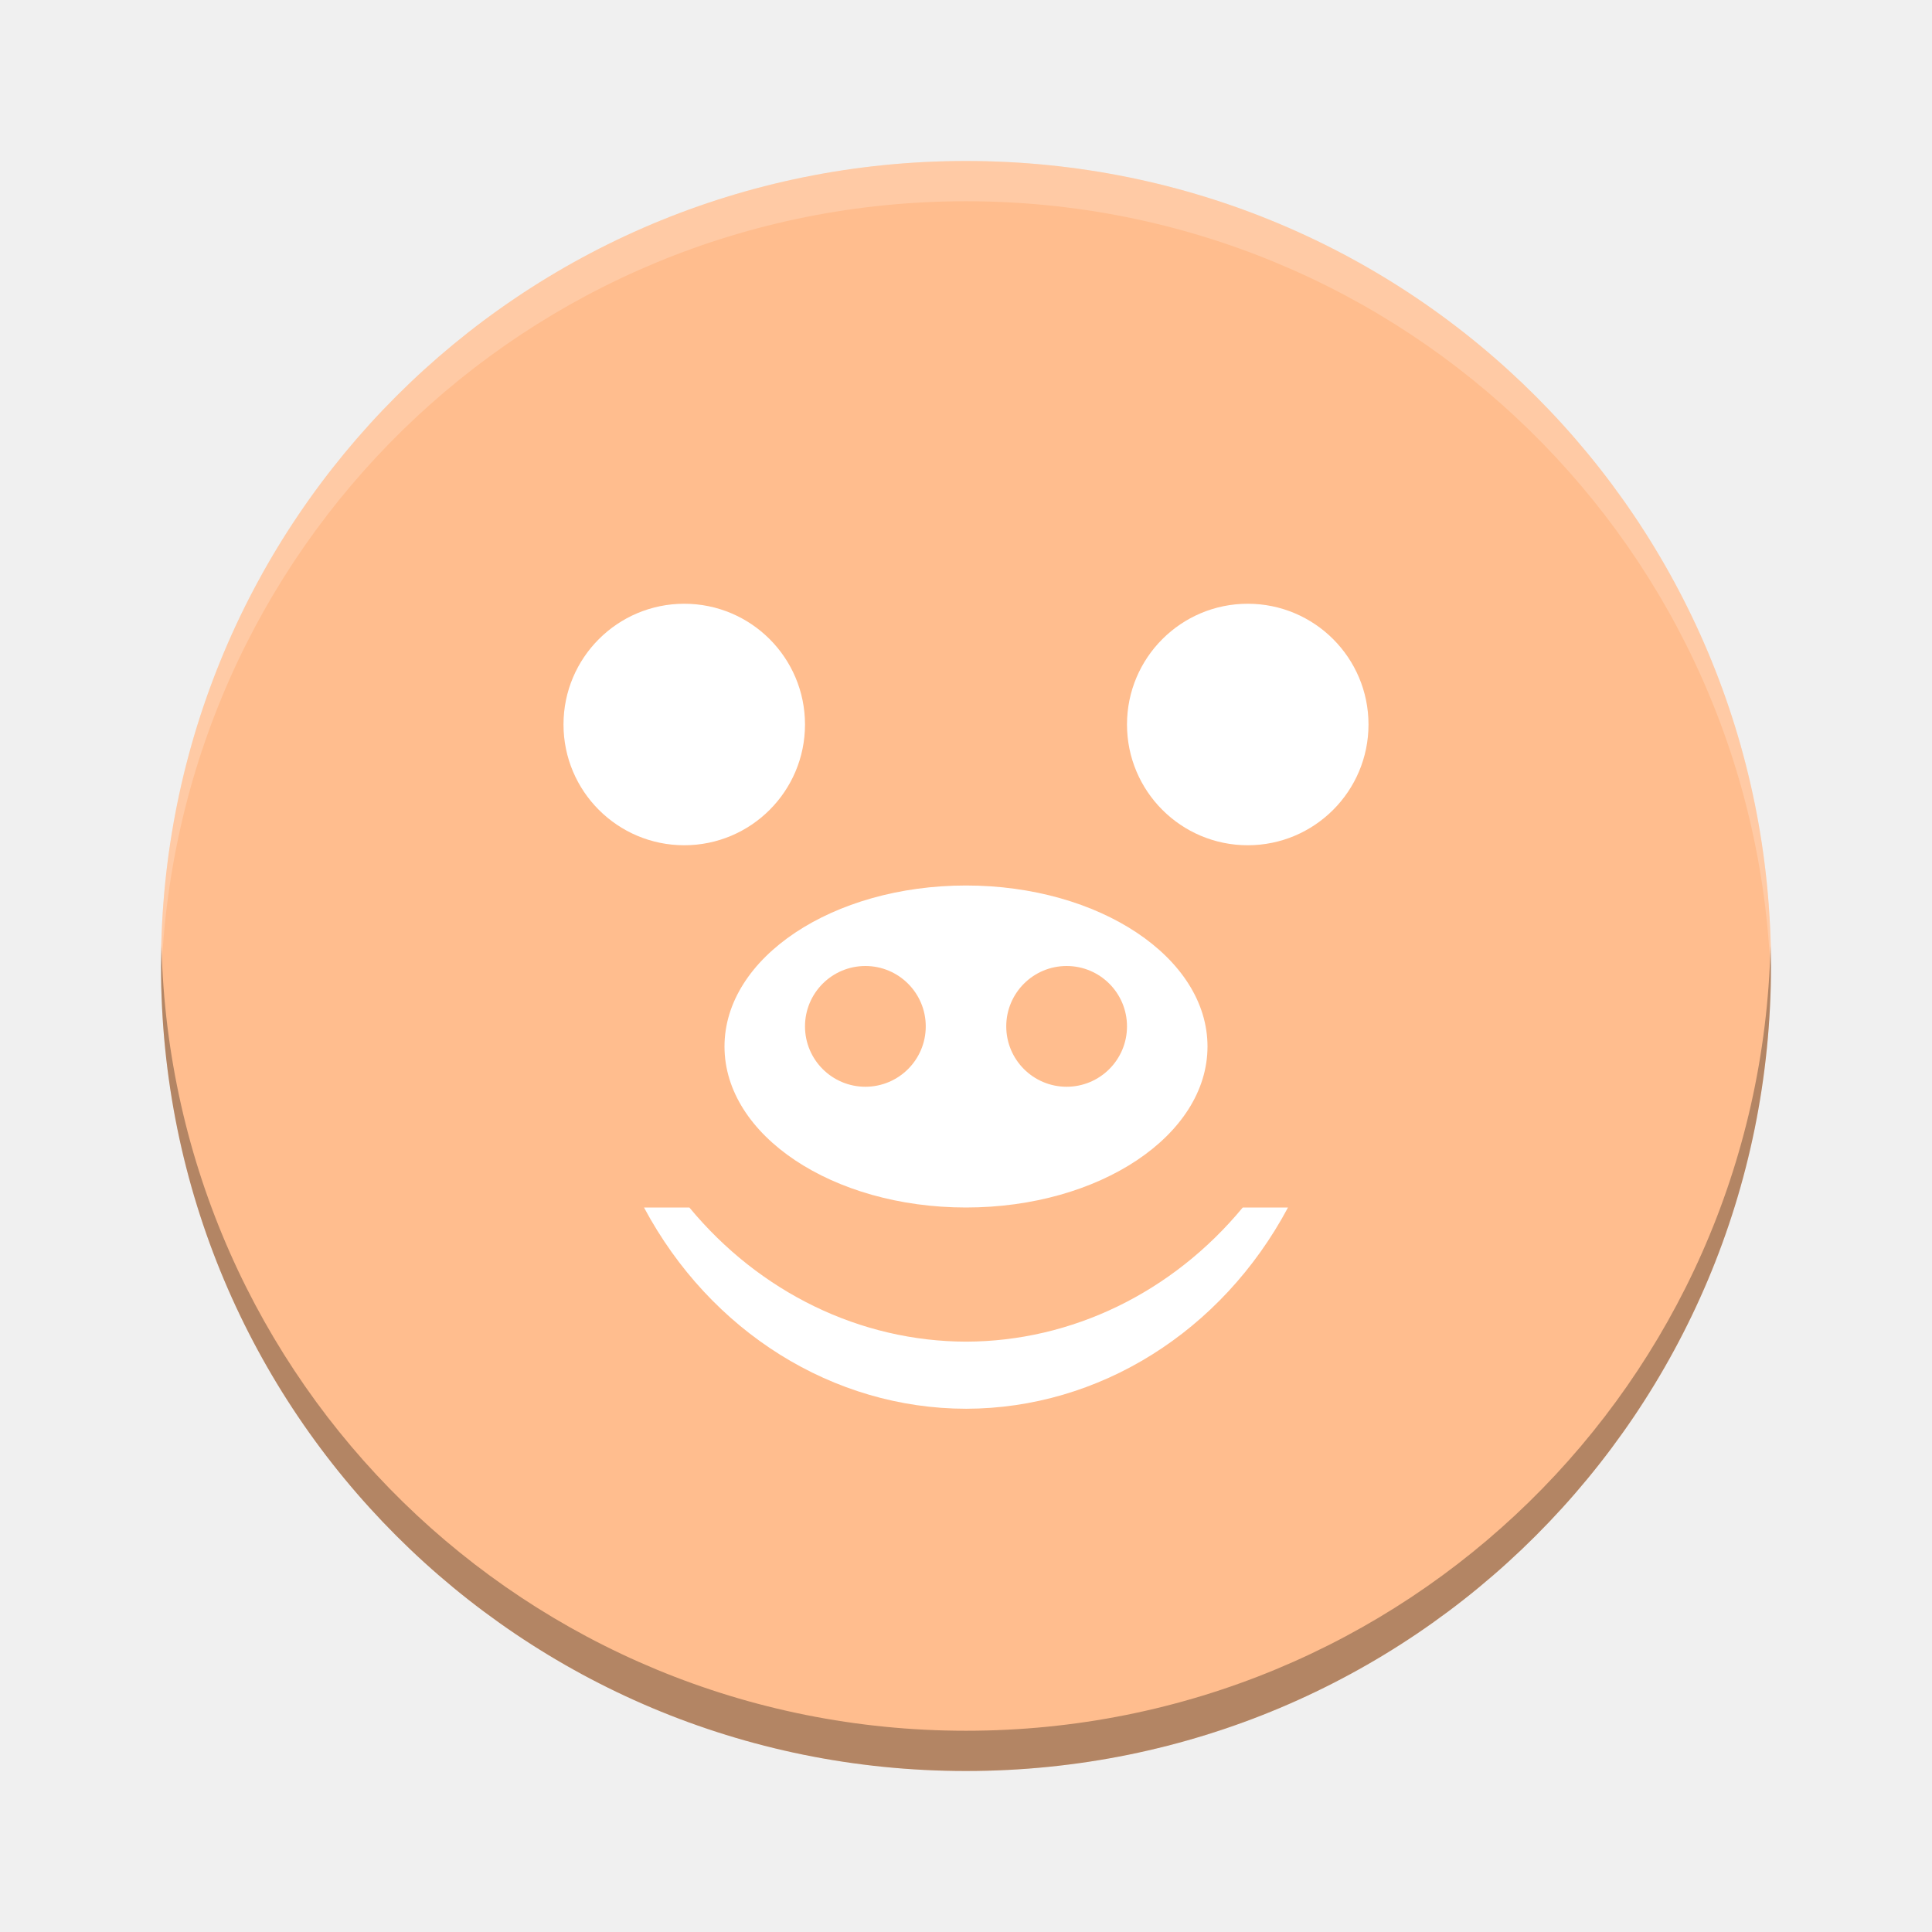
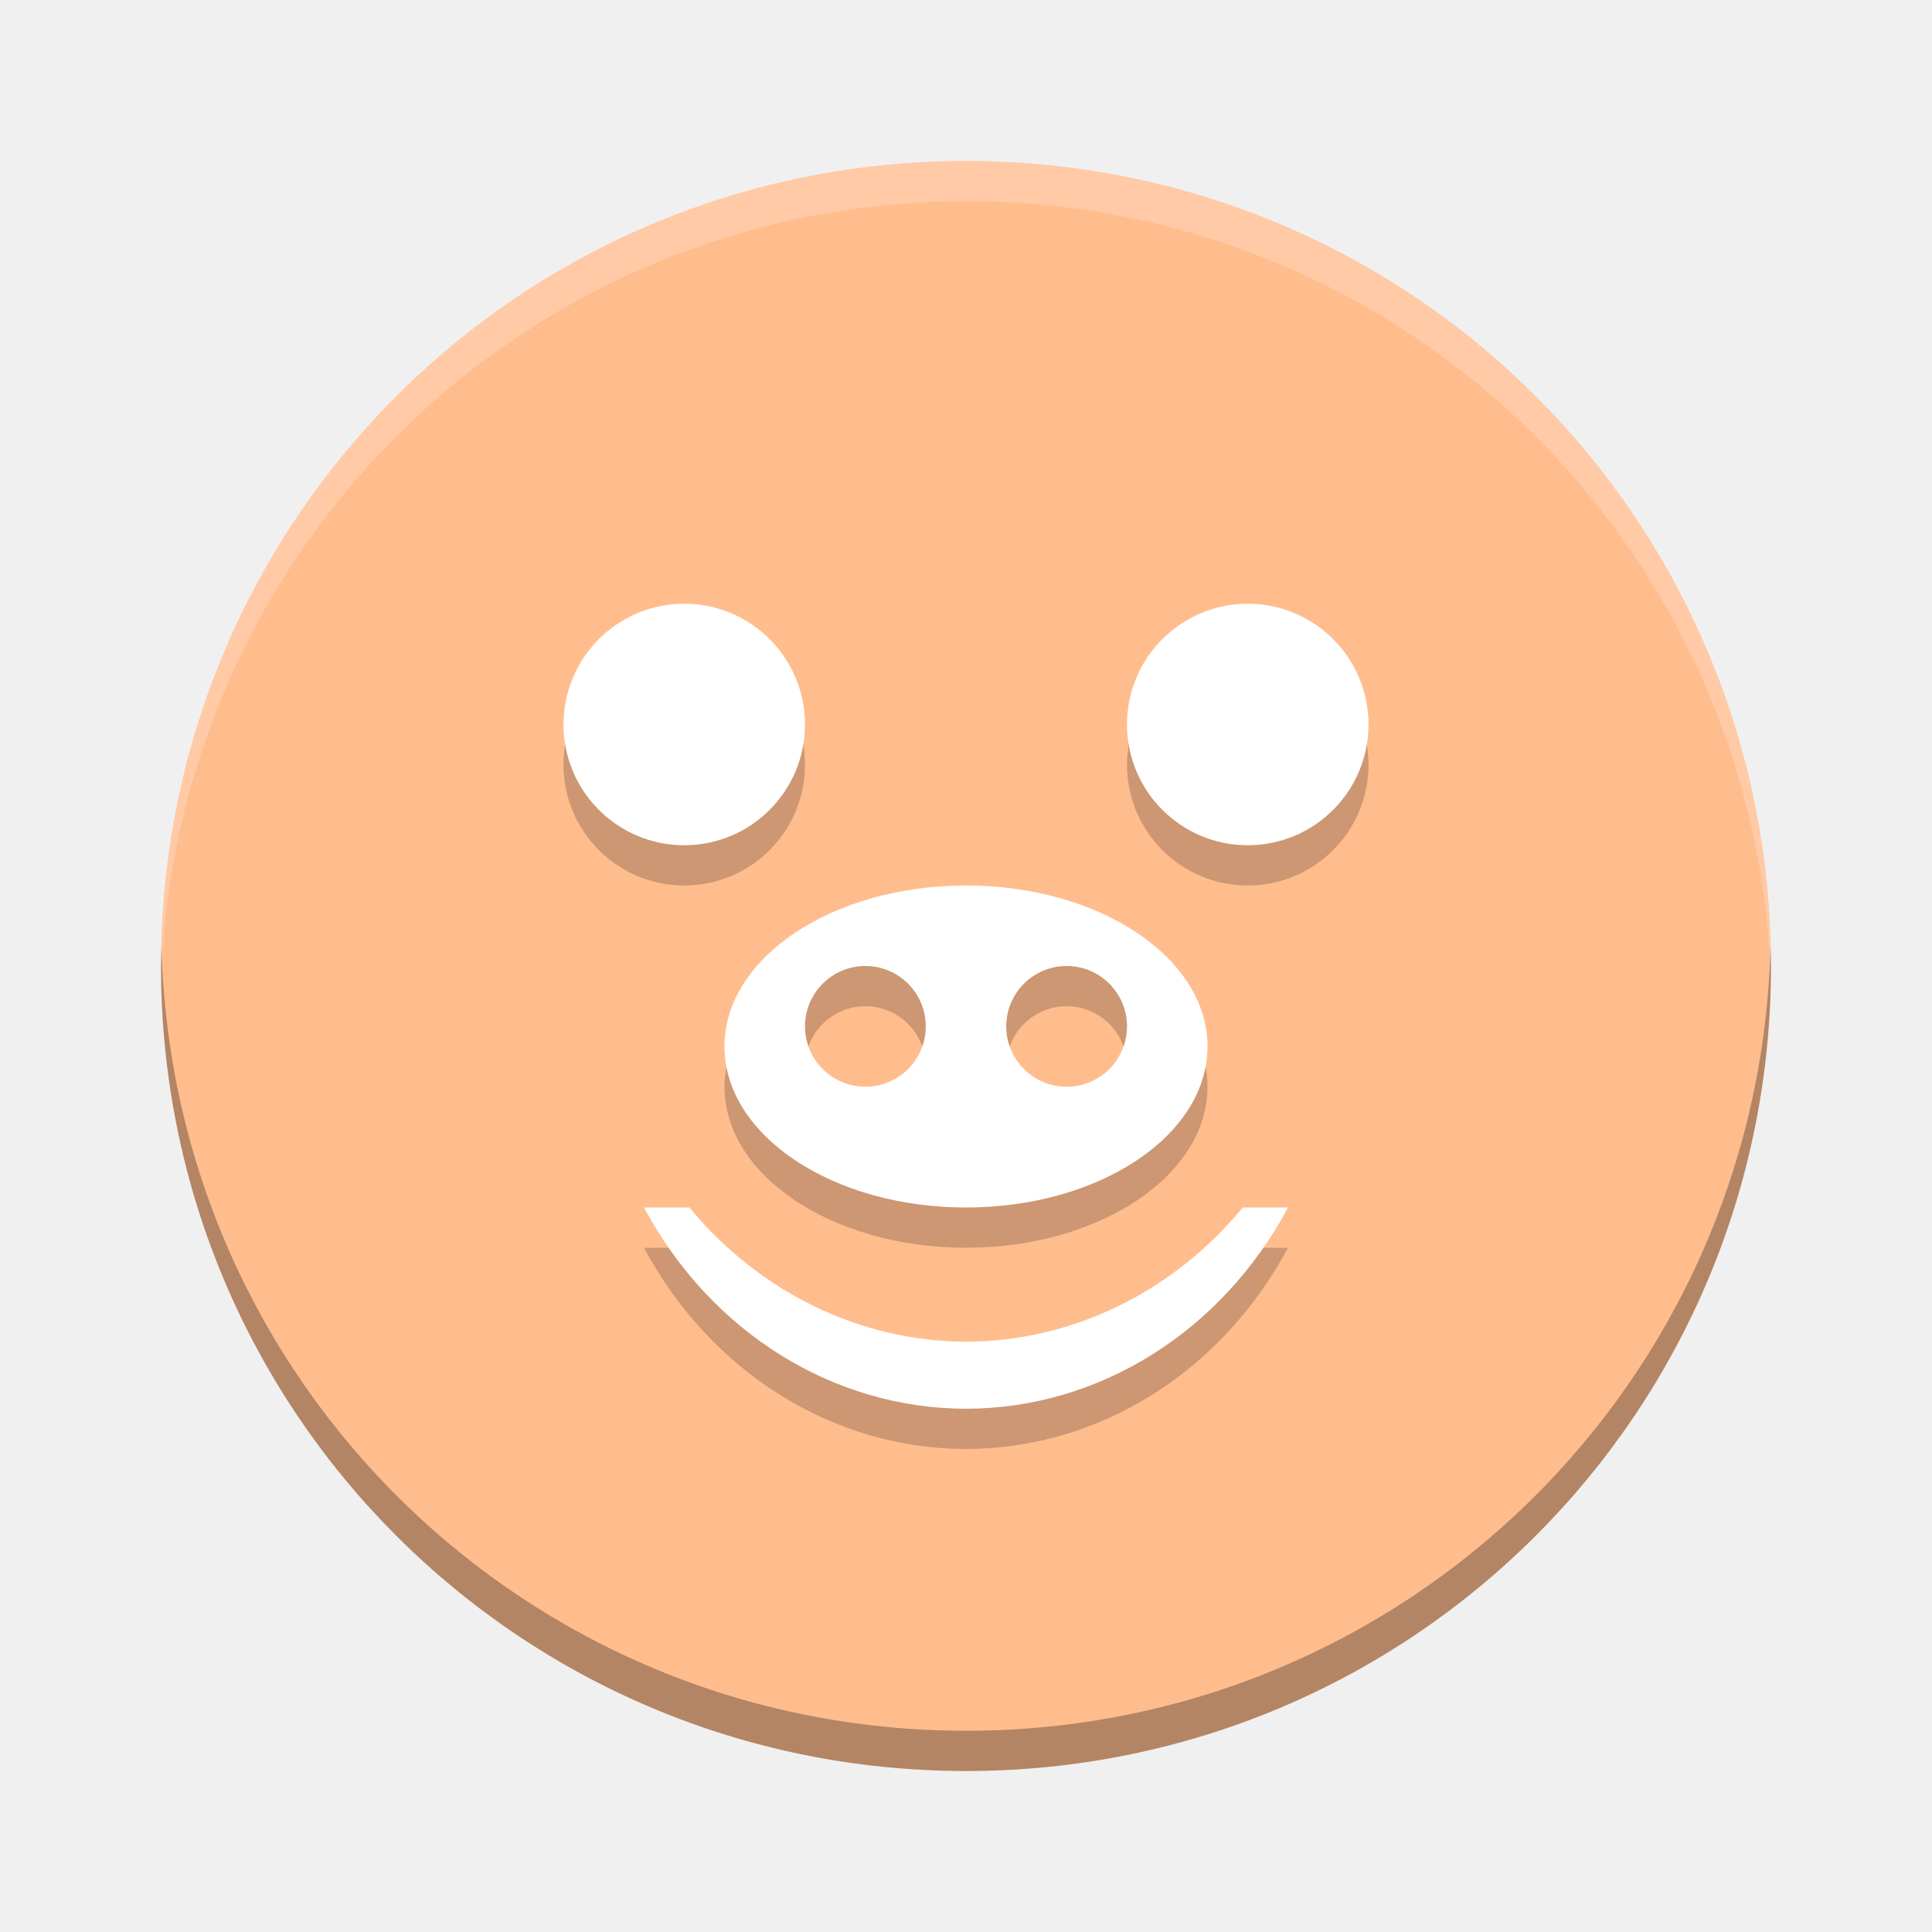
<svg xmlns="http://www.w3.org/2000/svg" id="svg2817" height="48" width="48" version="1.0">
  <defs id="defs227" />
  <text id="text4087-2-6-5" opacity=".8" font-size="12.666px" xml:space="preserve" y="10.813" x="877.226" font-family="'Bitstream Vera Sans'" fill="#000000">
    <tspan id="tspan4089-7-2-9" y="10.813" x="877.226" />
  </text>
  <text id="text4087-2-6-5-5" opacity=".8" font-size="12.666px" xml:space="preserve" y="-29.929" x="901.187" font-family="'Bitstream Vera Sans'" fill="#000000">
    <tspan id="tspan4089-7-2-9-6" y="-29.929" x="901.187" />
  </text>
  <text id="text4087-2-6-5-2" opacity=".8" font-size="12.666px" xml:space="preserve" y="-60.007" x="-569.371" font-family="'Bitstream Vera Sans'" fill="#000000">
    <tspan id="tspan4089-7-2-9-2" y="-60.007" x="-569.371" />
  </text>
  <text id="text4087-2-6-5-59" opacity=".8" font-size="12.666px" xml:space="preserve" y="685.546" x="-2393.057" font-family="'Bitstream Vera Sans'" fill="#000000">
    <tspan id="tspan4089-7-2-9-4" y="685.546" x="-2393.057" />
  </text>
  <text id="text4087-2-6-5-1" opacity=".8" font-size="12.666px" xml:space="preserve" y="-445.328" x="-454.88" font-family="'Bitstream Vera Sans'" fill="#000000">
    <tspan id="tspan4089-7-2-9-7" y="-445.328" x="-454.88" />
  </text>
  <text id="text4087-2-6-5-7" opacity=".8" font-size="12.666px" xml:space="preserve" y="-858.798" x="352.722" font-family="'Bitstream Vera Sans'" fill="#000000">
    <tspan id="tspan4089-7-2-9-1" y="-858.798" x="352.722" />
  </text>
  <text id="text4087-2-6-5-5-3" opacity=".8" font-size="12.666px" xml:space="preserve" y="-899.54" x="376.683" font-family="'Bitstream Vera Sans'" fill="#000000">
    <tspan id="tspan4089-7-2-9-6-5" y="-899.54" x="376.683" />
  </text>
  <text id="text4087-2-6-5-3" opacity=".8" font-size="12.666px" xml:space="preserve" y="-906.75" x="-1114.78" font-family="'Bitstream Vera Sans'" fill="#000000">
    <tspan id="tspan4089-7-2-9-18" y="-906.75" x="-1114.78" />
  </text>
  <text id="text4087-2-6-5-4" opacity=".8" font-size="12.666px" xml:space="preserve" y="-1179.984" x="345.763" font-family="'Bitstream Vera Sans'" fill="#000000">
    <tspan id="tspan4089-7-2-9-9" y="-1179.984" x="345.763" />
  </text>
  <text id="text4087-2-6-5-7-1" opacity=".8" font-size="12.666px" xml:space="preserve" y="-553.293" x="1831.886" font-family="'Bitstream Vera Sans'" fill="#000000">
    <tspan id="tspan4089-7-2-9-1-8" y="-553.293" x="1831.886" />
  </text>
  <text id="text4087-2-6-5-5-5" opacity=".8" font-size="12.666px" xml:space="preserve" y="-594.034" x="1855.847" font-family="'Bitstream Vera Sans'" fill="#000000">
    <tspan id="tspan4089-7-2-9-6-9" y="-594.034" x="1855.847" />
  </text>
  <text id="text4087-2-6-5-75" opacity=".8" font-size="12.666px" xml:space="preserve" y="-601.244" x="364.384" font-family="'Bitstream Vera Sans'" fill="#000000">
    <tspan id="tspan4089-7-2-9-3" y="-601.244" x="364.384" />
  </text>
  <text id="text4087-2-6-5-4-8" opacity=".8" font-size="12.666px" xml:space="preserve" y="-874.478" x="1824.927" font-family="'Bitstream Vera Sans'" fill="#000000">
    <tspan id="tspan4089-7-2-9-9-8" y="-874.478" x="1824.927" />
  </text>
  <text id="text4087-2-6-5-45" opacity=".8" font-size="12.666px" xml:space="preserve" y="-649.336" x="-573.433" font-family="'Bitstream Vera Sans'" fill="#000000">
    <tspan id="tspan4089-7-2-9-75" y="-649.336" x="-573.433" />
  </text>
  <text id="text4087-2-6-5-59-7" opacity=".8" font-size="12.666px" xml:space="preserve" y="96.218" x="-2397.118" font-family="'Bitstream Vera Sans'" fill="#000000">
    <tspan id="tspan4089-7-2-9-4-0" y="96.218" x="-2397.118" />
  </text>
  <text id="text4087-2-6-5-8" opacity=".8" font-size="12.666px" xml:space="preserve" y="189.09" x="-682.363" font-family="'Bitstream Vera Sans'" fill="#000000">
    <tspan id="tspan4089-7-2-9-19" y="189.09" x="-682.363" />
  </text>
  <text id="text4087-2-6-5-7-5" opacity=".8" font-size="12.666px" xml:space="preserve" y="9.908" x="426.662" font-family="'Bitstream Vera Sans'" fill="#000000">
    <tspan id="tspan4089-7-2-9-1-2" y="9.908" x="426.662" />
  </text>
  <text id="text4087-2-6-5-5-0" opacity=".8" font-size="12.666px" xml:space="preserve" y="-30.834" x="450.622" font-family="'Bitstream Vera Sans'" fill="#000000">
    <tspan id="tspan4089-7-2-9-6-2" y="-30.834" x="450.622" />
  </text>
  <text id="text4087-2-6-5-26" opacity=".8" font-size="12.666px" xml:space="preserve" y="-38.044" x="-1040.841" font-family="'Bitstream Vera Sans'" fill="#000000">
    <tspan id="tspan4089-7-2-9-90" y="-38.044" x="-1040.841" />
  </text>
  <text id="text4087-2-6-5-4-3" opacity=".8" font-size="12.666px" xml:space="preserve" y="-311.278" x="419.702" font-family="'Bitstream Vera Sans'" fill="#000000">
    <tspan id="tspan4089-7-2-9-9-5" y="-311.278" x="419.702" />
  </text>
  <text id="text4087-2-6-5-55" opacity=".8" font-size="12.666px" xml:space="preserve" y="-40.758" x="-608.033" font-family="'Bitstream Vera Sans'" fill="#000000">
    <tspan id="tspan4089-7-2-9-32" y="-40.758" x="-608.033" />
  </text>
  <text id="text4087-2-6-5-59-9" opacity=".8" font-size="12.666px" xml:space="preserve" y="704.795" x="-2431.718" font-family="'Bitstream Vera Sans'" fill="#000000">
    <tspan id="tspan4089-7-2-9-4-1" y="704.795" x="-2431.718" />
  </text>
  <text id="text4087-2-6-5-1-8" opacity=".8" font-size="12.666px" xml:space="preserve" y="-902.289" x="-456.939" font-family="'Bitstream Vera Sans'" fill="#000000">
    <tspan id="tspan4089-7-2-9-7-8" y="-902.289" x="-456.939" />
  </text>
  <text id="text4087-2-6-5-7-8" opacity=".8" font-size="12.666px" xml:space="preserve" y="-1315.759" x="350.663" font-family="'Bitstream Vera Sans'" fill="#000000">
    <tspan id="tspan4089-7-2-9-1-9" y="-1315.759" x="350.663" />
  </text>
  <text id="text4087-2-6-5-5-52" opacity=".8" font-size="12.666px" xml:space="preserve" y="-1356.501" x="374.624" font-family="'Bitstream Vera Sans'" fill="#000000">
    <tspan id="tspan4089-7-2-9-6-4" y="-1356.501" x="374.624" />
  </text>
  <text id="text4087-2-6-5-3-4" opacity=".8" font-size="12.666px" xml:space="preserve" y="-1363.71" x="-1116.84" font-family="'Bitstream Vera Sans'" fill="#000000">
    <tspan id="tspan4089-7-2-9-18-3" y="-1363.71" x="-1116.84" />
  </text>
  <text id="text4087-2-6-5-4-7" opacity=".8" font-size="12.666px" xml:space="preserve" y="-1636.945" x="343.703" font-family="'Bitstream Vera Sans'" fill="#000000">
    <tspan id="tspan4089-7-2-9-9-54" y="-1636.945" x="343.703" />
  </text>
  <text id="text4087-2-6-5-7-1-2" opacity=".8" font-size="12.666px" xml:space="preserve" y="-1010.253" x="1829.826" font-family="'Bitstream Vera Sans'" fill="#000000">
    <tspan id="tspan4089-7-2-9-1-8-0" y="-1010.253" x="1829.826" />
  </text>
  <text id="text4087-2-6-5-5-5-6" opacity=".8" font-size="12.666px" xml:space="preserve" y="-1050.995" x="1853.787" font-family="'Bitstream Vera Sans'" fill="#000000">
    <tspan id="tspan4089-7-2-9-6-9-8" y="-1050.995" x="1853.787" />
  </text>
  <text id="text4087-2-6-5-75-4" opacity=".8" font-size="12.666px" xml:space="preserve" y="-1058.205" x="362.324" font-family="'Bitstream Vera Sans'" fill="#000000">
    <tspan id="tspan4089-7-2-9-3-9" y="-1058.205" x="362.324" />
  </text>
  <text id="text4087-2-6-5-4-8-1" opacity=".8" font-size="12.666px" xml:space="preserve" y="-1331.439" x="1822.867" font-family="'Bitstream Vera Sans'" fill="#000000">
    <tspan id="tspan4089-7-2-9-9-8-8" y="-1331.439" x="1822.867" />
  </text>
  <text id="text4087-2-6-5-45-0" opacity=".8" font-size="12.666px" xml:space="preserve" y="-1106.296" x="-575.492" font-family="'Bitstream Vera Sans'" fill="#000000">
    <tspan id="tspan4089-7-2-9-75-2" y="-1106.296" x="-575.492" />
  </text>
  <text id="text4087-2-6-5-59-5" opacity=".8" font-size="12.666px" xml:space="preserve" y="-360.743" x="-2399.178" font-family="'Bitstream Vera Sans'" fill="#000000">
    <tspan id="tspan4089-7-2-9-4-00" y="-360.743" x="-2399.178" />
  </text>
  <text id="text4087-2-6-5-264" opacity=".8" font-size="12.666px" xml:space="preserve" y="-267.87" x="-684.422" font-family="'Bitstream Vera Sans'" fill="#000000">
    <tspan id="tspan4089-7-2-9-8" y="-267.87" x="-684.422" />
  </text>
  <text id="text4087-2-6-5-42" opacity=".8" font-size="12.666px" xml:space="preserve" y="-26.956" x="155.592" font-family="'Bitstream Vera Sans'" fill="#000000">
    <tspan id="tspan4089-7-2-9-93" y="-26.956" x="155.592" />
  </text>
  <text id="text4087-2-6-5-5-05" opacity=".8" font-size="12.666px" xml:space="preserve" y="-67.698" x="179.553" font-family="'Bitstream Vera Sans'" fill="#000000">
    <tspan id="tspan4089-7-2-9-6-49" y="-67.698" x="179.553" />
  </text>
  <text id="text4087-2-6-5-1-4" opacity=".8" font-size="12.666px" xml:space="preserve" y="-261.727" x="-1090.263" font-family="'Bitstream Vera Sans'" fill="#000000">
    <tspan id="tspan4089-7-2-9-7-7" y="-261.727" x="-1090.263" />
  </text>
  <text id="text4087-2-6-5-7-56" opacity=".8" font-size="12.666px" xml:space="preserve" y="-675.197" x="-282.661" font-family="'Bitstream Vera Sans'" fill="#000000">
    <tspan id="tspan4089-7-2-9-1-1" y="-675.197" x="-282.661" />
  </text>
  <text id="text4087-2-6-5-5-8" opacity=".8" font-size="12.666px" xml:space="preserve" y="-715.938" x="-258.7" font-family="'Bitstream Vera Sans'" fill="#000000">
    <tspan id="tspan4089-7-2-9-6-7" y="-715.938" x="-258.7" />
  </text>
  <text id="text4087-2-6-5-3-42" opacity=".8" font-size="12.666px" xml:space="preserve" y="-723.148" x="-1750.164" font-family="'Bitstream Vera Sans'" fill="#000000">
    <tspan id="tspan4089-7-2-9-18-39" y="-723.148" x="-1750.164" />
  </text>
  <text id="text4087-2-6-5-4-4" opacity=".8" font-size="12.666px" xml:space="preserve" y="-996.383" x="-289.621" font-family="'Bitstream Vera Sans'" fill="#000000">
    <tspan id="tspan4089-7-2-9-9-3" y="-996.383" x="-289.621" />
  </text>
  <text id="text4087-2-6-5-7-1-0" opacity=".8" font-size="12.666px" xml:space="preserve" y="-369.691" x="1196.503" font-family="'Bitstream Vera Sans'" fill="#000000">
    <tspan id="tspan4089-7-2-9-1-8-5" y="-369.691" x="1196.503" />
  </text>
  <text id="text4087-2-6-5-5-5-5" opacity=".8" font-size="12.666px" xml:space="preserve" y="-410.433" x="1220.463" font-family="'Bitstream Vera Sans'" fill="#000000">
    <tspan id="tspan4089-7-2-9-6-9-2" y="-410.433" x="1220.463" />
  </text>
  <text id="text4087-2-6-5-75-9" opacity=".8" font-size="12.666px" xml:space="preserve" y="-417.643" x="-271" font-family="'Bitstream Vera Sans'" fill="#000000">
    <tspan id="tspan4089-7-2-9-3-1" y="-417.643" x="-271" />
  </text>
  <text id="text4087-2-6-5-4-8-18" opacity=".8" font-size="12.666px" xml:space="preserve" y="-690.877" x="1189.543" font-family="'Bitstream Vera Sans'" fill="#000000">
    <tspan id="tspan4089-7-2-9-9-8-4" y="-690.877" x="1189.543" />
  </text>
  <text id="text4087-2-6-5-45-3" opacity=".8" font-size="12.666px" xml:space="preserve" y="-465.734" x="-1208.816" font-family="'Bitstream Vera Sans'" fill="#000000">
    <tspan id="tspan4089-7-2-9-75-7" y="-465.734" x="-1208.816" />
  </text>
  <text id="text4087-2-6-5-59-8" opacity=".8" font-size="12.666px" xml:space="preserve" y="279.819" x="-3032.502" font-family="'Bitstream Vera Sans'" fill="#000000">
    <tspan id="tspan4089-7-2-9-4-2" y="279.819" x="-3032.502" />
  </text>
  <g id="layer4-0" transform="matrix(.90475 0 0 .90475 -716.75 -676.29)">
    <text id="text4087-2-6-5-20" opacity=".8" font-size="14px" xml:space="preserve" y="1159.415" x="-664.274" font-family="'Bitstream Vera Sans'" fill="#000000">
      <tspan id="tspan4089-7-2-9-82" y="1159.415" x="-664.274" />
    </text>
  </g>
  <text id="text4087-2-6-5-9" opacity=".8" font-size="12.666px" xml:space="preserve" y="18.051" x="877.226" font-family="'Bitstream Vera Sans'" fill="#000000">
    <tspan id="tspan4089-7-2-9-43" y="18.051" x="877.226" />
  </text>
  <text id="text4087-2-6-5-5-51" opacity=".8" font-size="12.666px" xml:space="preserve" y="-22.691" x="901.187" font-family="'Bitstream Vera Sans'" fill="#000000">
    <tspan id="tspan4089-7-2-9-6-74" y="-22.691" x="901.187" />
  </text>
  <text id="text4087-2-6-5-2-3" opacity=".8" font-size="12.666px" xml:space="preserve" y="-52.769" x="-569.371" font-family="'Bitstream Vera Sans'" fill="#000000">
    <tspan id="tspan4089-7-2-9-2-1" y="-52.769" x="-569.371" />
  </text>
  <text id="text4087-2-6-5-59-4" opacity=".8" font-size="12.666px" xml:space="preserve" y="692.784" x="-2393.057" font-family="'Bitstream Vera Sans'" fill="#000000">
    <tspan id="tspan4089-7-2-9-4-6" y="692.784" x="-2393.057" />
  </text>
  <text id="text4087-2-6-5-1-9" opacity=".8" font-size="12.666px" xml:space="preserve" y="-438.09" x="-454.88" font-family="'Bitstream Vera Sans'" fill="#000000">
    <tspan id="tspan4089-7-2-9-7-4" y="-438.09" x="-454.88" />
  </text>
  <text id="text4087-2-6-5-7-2" opacity=".8" font-size="12.666px" xml:space="preserve" y="-851.56" x="352.722" font-family="'Bitstream Vera Sans'" fill="#000000">
    <tspan id="tspan4089-7-2-9-1-26" y="-851.56" x="352.722" />
  </text>
  <text id="text4087-2-6-5-5-3-4" opacity=".8" font-size="12.666px" xml:space="preserve" y="-892.302" x="376.683" font-family="'Bitstream Vera Sans'" fill="#000000">
    <tspan id="tspan4089-7-2-9-6-5-1" y="-892.302" x="376.683" />
  </text>
  <text id="text4087-2-6-5-3-2" opacity=".8" font-size="12.666px" xml:space="preserve" y="-899.512" x="-1114.78" font-family="'Bitstream Vera Sans'" fill="#000000">
    <tspan id="tspan4089-7-2-9-18-8" y="-899.512" x="-1114.78" />
  </text>
  <text id="text4087-2-6-5-4-89" opacity=".8" font-size="12.666px" xml:space="preserve" y="-1172.746" x="345.763" font-family="'Bitstream Vera Sans'" fill="#000000">
    <tspan id="tspan4089-7-2-9-9-2" y="-1172.746" x="345.763" />
  </text>
  <text id="text4087-2-6-5-7-1-8" opacity=".8" font-size="12.666px" xml:space="preserve" y="-546.055" x="1831.886" font-family="'Bitstream Vera Sans'" fill="#000000">
    <tspan id="tspan4089-7-2-9-1-8-8" y="-546.055" x="1831.886" />
  </text>
  <text id="text4087-2-6-5-5-5-8" opacity=".8" font-size="12.666px" xml:space="preserve" y="-586.797" x="1855.847" font-family="'Bitstream Vera Sans'" fill="#000000">
    <tspan id="tspan4089-7-2-9-6-9-6" y="-586.797" x="1855.847" />
  </text>
  <text id="text4087-2-6-5-75-8" opacity=".8" font-size="12.666px" xml:space="preserve" y="-594.006" x="364.384" font-family="'Bitstream Vera Sans'" fill="#000000">
    <tspan id="tspan4089-7-2-9-3-3" y="-594.006" x="364.384" />
  </text>
  <text id="text4087-2-6-5-4-8-8" opacity=".8" font-size="12.666px" xml:space="preserve" y="-867.24" x="1824.927" font-family="'Bitstream Vera Sans'" fill="#000000">
    <tspan id="tspan4089-7-2-9-9-8-3" y="-867.24" x="1824.927" />
  </text>
  <text id="text4087-2-6-5-45-33" opacity=".8" font-size="12.666px" xml:space="preserve" y="-642.098" x="-573.433" font-family="'Bitstream Vera Sans'" fill="#000000">
    <tspan id="tspan4089-7-2-9-75-8" y="-642.098" x="-573.433" />
  </text>
  <text id="text4087-2-6-5-59-7-0" opacity=".8" font-size="12.666px" xml:space="preserve" y="103.456" x="-2397.118" font-family="'Bitstream Vera Sans'" fill="#000000">
    <tspan id="tspan4089-7-2-9-4-0-4" y="103.456" x="-2397.118" />
  </text>
  <text id="text4087-2-6-5-8-7" opacity=".8" font-size="12.666px" xml:space="preserve" y="196.328" x="-682.363" font-family="'Bitstream Vera Sans'" fill="#000000">
    <tspan id="tspan4089-7-2-9-19-6" y="196.328" x="-682.363" />
  </text>
  <text id="text4087-2-6-5-7-5-8" opacity=".8" font-size="12.666px" xml:space="preserve" y="17.146" x="426.662" font-family="'Bitstream Vera Sans'" fill="#000000">
    <tspan id="tspan4089-7-2-9-1-2-9" y="17.146" x="426.662" />
  </text>
  <text id="text4087-2-6-5-5-0-0" opacity=".8" font-size="12.666px" xml:space="preserve" y="-23.596" x="450.622" font-family="'Bitstream Vera Sans'" fill="#000000">
    <tspan id="tspan4089-7-2-9-6-2-6" y="-23.596" x="450.622" />
  </text>
  <text id="text4087-2-6-5-26-8" opacity=".8" font-size="12.666px" xml:space="preserve" y="-30.806" x="-1040.841" font-family="'Bitstream Vera Sans'" fill="#000000">
    <tspan id="tspan4089-7-2-9-90-7" y="-30.806" x="-1040.841" />
  </text>
  <text id="text4087-2-6-5-4-3-9" opacity=".8" font-size="12.666px" xml:space="preserve" y="-304.04" x="419.702" font-family="'Bitstream Vera Sans'" fill="#000000">
    <tspan id="tspan4089-7-2-9-9-5-0" y="-304.04" x="419.702" />
  </text>
  <text id="text4087-2-6-5-55-3" opacity=".8" font-size="12.666px" xml:space="preserve" y="-33.52" x="-608.033" font-family="'Bitstream Vera Sans'" fill="#000000">
    <tspan id="tspan4089-7-2-9-32-3" y="-33.52" x="-608.033" />
  </text>
  <text id="text4087-2-6-5-59-9-3" opacity=".8" font-size="12.666px" xml:space="preserve" y="712.033" x="-2431.718" font-family="'Bitstream Vera Sans'" fill="#000000">
    <tspan id="tspan4089-7-2-9-4-1-7" y="712.033" x="-2431.718" />
  </text>
  <text id="text4087-2-6-5-1-8-3" opacity=".8" font-size="12.666px" xml:space="preserve" y="-895.051" x="-456.939" font-family="'Bitstream Vera Sans'" fill="#000000">
    <tspan id="tspan4089-7-2-9-7-8-2" y="-895.051" x="-456.939" />
  </text>
  <text id="text4087-2-6-5-7-8-6" opacity=".8" font-size="12.666px" xml:space="preserve" y="-1308.521" x="350.663" font-family="'Bitstream Vera Sans'" fill="#000000">
    <tspan id="tspan4089-7-2-9-1-9-5" y="-1308.521" x="350.663" />
  </text>
  <text id="text4087-2-6-5-5-52-2" opacity=".8" font-size="12.666px" xml:space="preserve" y="-1349.263" x="374.624" font-family="'Bitstream Vera Sans'" fill="#000000">
    <tspan id="tspan4089-7-2-9-6-4-6" y="-1349.263" x="374.624" />
  </text>
  <text id="text4087-2-6-5-3-4-5" opacity=".8" font-size="12.666px" xml:space="preserve" y="-1356.472" x="-1116.84" font-family="'Bitstream Vera Sans'" fill="#000000">
    <tspan id="tspan4089-7-2-9-18-3-8" y="-1356.472" x="-1116.84" />
  </text>
  <text id="text4087-2-6-5-4-7-7" opacity=".8" font-size="12.666px" xml:space="preserve" y="-1629.707" x="343.703" font-family="'Bitstream Vera Sans'" fill="#000000">
    <tspan id="tspan4089-7-2-9-9-54-9" y="-1629.707" x="343.703" />
  </text>
  <text id="text4087-2-6-5-7-1-2-6" opacity=".8" font-size="12.666px" xml:space="preserve" y="-1003.015" x="1829.826" font-family="'Bitstream Vera Sans'" fill="#000000">
    <tspan id="tspan4089-7-2-9-1-8-0-0" y="-1003.015" x="1829.826" />
  </text>
  <text id="text4087-2-6-5-5-5-6-4" opacity=".8" font-size="12.666px" xml:space="preserve" y="-1043.757" x="1853.787" font-family="'Bitstream Vera Sans'" fill="#000000">
    <tspan id="tspan4089-7-2-9-6-9-8-1" y="-1043.757" x="1853.787" />
  </text>
  <text id="text4087-2-6-5-75-4-0" opacity=".8" font-size="12.666px" xml:space="preserve" y="-1050.967" x="362.324" font-family="'Bitstream Vera Sans'" fill="#000000">
    <tspan id="tspan4089-7-2-9-3-9-4" y="-1050.967" x="362.324" />
  </text>
  <text id="text4087-2-6-5-4-8-1-8" opacity=".8" font-size="12.666px" xml:space="preserve" y="-1324.201" x="1822.867" font-family="'Bitstream Vera Sans'" fill="#000000">
    <tspan id="tspan4089-7-2-9-9-8-8-7" y="-1324.201" x="1822.867" />
  </text>
  <text id="text4087-2-6-5-45-0-0" opacity=".8" font-size="12.666px" xml:space="preserve" y="-1099.058" x="-575.492" font-family="'Bitstream Vera Sans'" fill="#000000">
    <tspan id="tspan4089-7-2-9-75-2-8" y="-1099.058" x="-575.492" />
  </text>
  <text id="text4087-2-6-5-59-5-6" opacity=".8" font-size="12.666px" xml:space="preserve" y="-353.505" x="-2399.178" font-family="'Bitstream Vera Sans'" fill="#000000">
    <tspan id="tspan4089-7-2-9-4-00-2" y="-353.505" x="-2399.178" />
  </text>
  <text id="text4087-2-6-5-264-4" opacity=".8" font-size="12.666px" xml:space="preserve" y="-260.632" x="-684.422" font-family="'Bitstream Vera Sans'" fill="#000000">
    <tspan id="tspan4089-7-2-9-8-7" y="-260.632" x="-684.422" />
  </text>
  <text id="text4087-2-6-5-42-9" opacity=".8" font-size="12.666px" xml:space="preserve" y="-19.718" x="155.592" font-family="'Bitstream Vera Sans'" fill="#000000">
    <tspan id="tspan4089-7-2-9-93-3" y="-19.718" x="155.592" />
  </text>
  <text id="text4087-2-6-5-5-05-9" opacity=".8" font-size="12.666px" xml:space="preserve" y="-60.46" x="179.553" font-family="'Bitstream Vera Sans'" fill="#000000">
    <tspan id="tspan4089-7-2-9-6-49-2" y="-60.46" x="179.553" />
  </text>
  <text id="text4087-2-6-5-1-4-8" opacity=".8" font-size="12.666px" xml:space="preserve" y="-254.489" x="-1090.263" font-family="'Bitstream Vera Sans'" fill="#000000">
    <tspan id="tspan4089-7-2-9-7-7-3" y="-254.489" x="-1090.263" />
  </text>
  <text id="text4087-2-6-5-7-56-0" opacity=".8" font-size="12.666px" xml:space="preserve" y="-667.959" x="-282.661" font-family="'Bitstream Vera Sans'" fill="#000000">
    <tspan id="tspan4089-7-2-9-1-1-1" y="-667.959" x="-282.661" />
  </text>
  <text id="text4087-2-6-5-5-8-7" opacity=".8" font-size="12.666px" xml:space="preserve" y="-708.701" x="-258.7" font-family="'Bitstream Vera Sans'" fill="#000000">
    <tspan id="tspan4089-7-2-9-6-7-8" y="-708.701" x="-258.7" />
  </text>
  <text id="text4087-2-6-5-3-42-9" opacity=".8" font-size="12.666px" xml:space="preserve" y="-715.91" x="-1750.164" font-family="'Bitstream Vera Sans'" fill="#000000">
    <tspan id="tspan4089-7-2-9-18-39-1" y="-715.91" x="-1750.164" />
  </text>
  <text id="text4087-2-6-5-4-4-5" opacity=".8" font-size="12.666px" xml:space="preserve" y="-989.144" x="-289.621" font-family="'Bitstream Vera Sans'" fill="#000000">
    <tspan id="tspan4089-7-2-9-9-3-4" y="-989.144" x="-289.621" />
  </text>
  <text id="text4087-2-6-5-7-1-0-9" opacity=".8" font-size="12.666px" xml:space="preserve" y="-362.453" x="1196.503" font-family="'Bitstream Vera Sans'" fill="#000000">
    <tspan id="tspan4089-7-2-9-1-8-5-2" y="-362.453" x="1196.503" />
  </text>
  <text id="text4087-2-6-5-5-5-5-5" opacity=".8" font-size="12.666px" xml:space="preserve" y="-403.195" x="1220.463" font-family="'Bitstream Vera Sans'" fill="#000000">
    <tspan id="tspan4089-7-2-9-6-9-2-7" y="-403.195" x="1220.463" />
  </text>
  <text id="text4087-2-6-5-75-9-4" opacity=".8" font-size="12.666px" xml:space="preserve" y="-410.405" x="-271" font-family="'Bitstream Vera Sans'" fill="#000000">
    <tspan id="tspan4089-7-2-9-3-1-9" y="-410.405" x="-271" />
  </text>
  <text id="text4087-2-6-5-4-8-18-9" opacity=".8" font-size="12.666px" xml:space="preserve" y="-683.639" x="1189.543" font-family="'Bitstream Vera Sans'" fill="#000000">
    <tspan id="tspan4089-7-2-9-9-8-4-4" y="-683.639" x="1189.543" />
  </text>
  <text id="text4087-2-6-5-45-3-5" opacity=".8" font-size="12.666px" xml:space="preserve" y="-458.496" x="-1208.816" font-family="'Bitstream Vera Sans'" fill="#000000">
    <tspan id="tspan4089-7-2-9-75-7-9" y="-458.496" x="-1208.816" />
  </text>
  <text id="text4087-2-6-5-59-8-3" opacity=".8" font-size="12.666px" xml:space="preserve" y="287.057" x="-3032.502" font-family="'Bitstream Vera Sans'" fill="#000000">
    <tspan id="tspan4089-7-2-9-4-2-5" y="287.057" x="-3032.502" />
  </text>
  <g id="layer4-0-7" transform="matrix(.90475 0 0 .90475 -716.75 -669.05)">
    <text id="text4087-2-6-5-20-0" opacity=".8" font-size="14px" xml:space="preserve" y="1159.415" x="-664.274" font-family="'Bitstream Vera Sans'" fill="#000000">
      <tspan id="tspan4089-7-2-9-82-8" y="1159.415" x="-664.274" />
    </text>
  </g>
  <text id="text7276" font-size="12.666px" xml:space="preserve" y="-361.225" x="435.904" font-family="'Droid Sans'" fill="#000000">
    <tspan id="tspan7278" y="-361.225" x="435.904" />
    <tspan id="tspan7280" y="-345.392" x="435.904" />
  </text>
  <text id="text4087-2-6-5-51" opacity=".8" font-size="12.666px" xml:space="preserve" y="-843.27" x="901.088" font-family="'Bitstream Vera Sans'" fill="#000000">
    <tspan id="tspan4089-7-2-9-97" y="-843.27" x="901.088" />
  </text>
  <text id="text4087-2-6-5-59-2" opacity=".8" font-size="12.666px" xml:space="preserve" y="-97.717" x="-922.598" font-family="'Bitstream Vera Sans'" fill="#000000">
    <tspan id="tspan4089-7-2-9-4-4" y="-97.717" x="-922.598" />
  </text>
  <text id="text4087-2-6-5-7-7" opacity=".8" font-size="12.666px" xml:space="preserve" y="-1128.266" x="1628.168" font-family="'Bitstream Vera Sans'" fill="#000000">
    <tspan id="tspan4089-7-2-9-1-6" y="-1128.266" x="1628.168" />
  </text>
  <text id="text4087-2-6-5-5-6" opacity=".8" font-size="12.666px" xml:space="preserve" y="-1169.008" x="1652.129" font-family="'Bitstream Vera Sans'" fill="#000000">
    <tspan id="tspan4089-7-2-9-6-53" y="-1169.008" x="1652.129" />
  </text>
  <text id="text4087-2-6-5-54" opacity=".8" font-size="12.666px" xml:space="preserve" y="-1176.217" x="160.665" font-family="'Bitstream Vera Sans'" fill="#000000">
    <tspan id="tspan4089-7-2-9-0" y="-1176.217" x="160.665" />
  </text>
  <text id="text4087-2-6-5-4-1" opacity=".8" font-size="12.666px" xml:space="preserve" y="-1449.452" x="1621.208" font-family="'Bitstream Vera Sans'" fill="#000000">
    <tspan id="tspan4089-7-2-9-9-28" y="-1449.452" x="1621.208" />
  </text>
  <path style="fill:#ffbd8e;fill-opacity:1" d="M 24,4 C 12.92,4 4,12.92 4,24 4,35.08 12.92,44 24,44 35.08,44 44,35.08 44,24 44,12.92 35.08,4 24,4 Z" id="rect4203-8" />
  <path style="opacity:0.2;fill:#ffffff" d="M 24,4 C 12.92,4 4,12.92 4,24 4,24.168 3.996,24.333 4,24.5 4.264,13.654 13.088,5 24,5 34.912,5 43.736,13.654 44,24.5 44.004,24.333 44,24.168 44,24 44,12.92 35.08,4 24,4 Z" id="rect3303" />
-   <ellipse style="fill:#ffffff;fill-opacity:1" id="path4184" cy="18" cx="17" rx="3" ry="3" />
-   <circle style="fill:#ffffff;fill-opacity:1" id="circle4186" cy="18" cx="31" r="3" />
-   <path style="fill:#ffffff;fill-opacity:1" id="path4229" d="m 16,30 a 9.25,10 0 0 0 8.004,5 9.25,10 0 0 0 7.996,-5 l -1.124,0 A 9.25,10 0 0 1 24.004,33.333 9.25,10 0 0 1 17.127,30 L 16,30 Z" />
+   <path id="path4350" d="m 17,16 a 3,3 0 0 0 -3,3 3,3 0 0 0 3,3 3,3 0 0 0 3,-3 3,3 0 0 0 -3,-3 z m 14,0 a 3,3 0 0 0 -3,3 3,3 0 0 0 3,3 3,3 0 0 0 3,-3 3,3 0 0 0 -3,-3 z m -7,7 a 6,4 0 0 0 -6,4 6,4 0 0 0 6,4 6,4 0 0 0 6,-4 6,4 0 0 0 -6,-4 z m -2.5,2 A 1.5,1.5 0 0 1 23,26.5 1.5,1.5 0 0 1 21.5,28 1.5,1.5 0 0 1 20,26.5 1.5,1.5 0 0 1 21.5,25 Z m 5,0 A 1.5,1.5 0 0 1 28,26.5 1.5,1.5 0 0 1 26.5,28 1.5,1.5 0 0 1 25,26.5 1.5,1.5 0 0 1 26.5,25 Z M 16,31 A 9.25,10 0 0 0 24.004,36 9.25,10 0 0 0 32,31 l -1.123,0 A 9.25,10 0 0 1 24.004,34.334 9.25,10 0 0 1 17.127,31 L 16,31 Z" style="opacity:0.2;fill:#000000;fill-opacity:1" />
+   <path style="fill:#ffffff;fill-opacity:1" d="M 17 15 A 3 3 0 0 0 14 18 A 3 3 0 0 0 17 21 A 3 3 0 0 0 20 18 A 3 3 0 0 0 17 15 z M 31 15 A 3 3 0 0 0 28 18 A 3 3 0 0 0 31 21 A 3 3 0 0 0 34 18 A 3 3 0 0 0 31 15 z M 24 22 A 6 4 0 0 0 18 26 A 6 4 0 0 0 24 30 A 6 4 0 0 0 30 26 A 6 4 0 0 0 24 22 z M 21.5 24 A 1.5 1.5 0 0 1 23 25.5 A 1.5 1.5 0 0 1 21.5 27 A 1.5 1.5 0 0 1 20 25.5 A 1.5 1.5 0 0 1 21.5 24 z M 26.5 24 A 1.5 1.5 0 0 1 28 25.5 A 1.5 1.5 0 0 1 26.5 27 A 1.5 1.5 0 0 1 25 25.5 A 1.5 1.5 0 0 1 26.5 24 z M 16 30 A 9.25 10 0 0 0 24.004 35 A 9.25 10 0 0 0 32 30 L 30.877 30 A 9.25 10 0 0 1 24.004 33.334 A 9.25 10 0 0 1 17.127 30 L 16 30 z " id="path4184" />
  <path style="opacity:0.3" d="M 4.012,23.5 C 4.008,23.667 4,23.832 4,24 c 0,11.08 8.92,20 20,20 11.08,0 20,-8.92 20,-20 0,-0.168 -0.008,-0.333 -0.012,-0.5 -0.264,10.846 -9.076,19.5 -19.988,19.5 -10.912,0 -19.724,-8.654 -19.988,-19.5 z" id="path4449" />
-   <path style="opacity:1;fill:#ffffff;fill-opacity:1;stroke:none;stroke-width:1;stroke-miterlimit:4;stroke-dasharray:none;stroke-opacity:1" d="m 24,22 a 6,4 0 0 0 -6,4 6,4 0 0 0 6,4 6,4 0 0 0 6,-4 6,4 0 0 0 -6,-4 z m -2.5,2 A 1.5,1.5 0 0 1 23,25.5 1.5,1.5 0 0 1 21.5,27 1.5,1.5 0 0 1 20,25.5 1.5,1.5 0 0 1 21.5,24 Z m 5,0 A 1.5,1.5 0 0 1 28,25.5 1.5,1.5 0 0 1 26.5,27 1.5,1.5 0 0 1 25,25.5 1.5,1.5 0 0 1 26.5,24 Z" id="path4348" />
  <g id="g4355" style="fill:#ffffff;fill-opacity:1" />
</svg>
